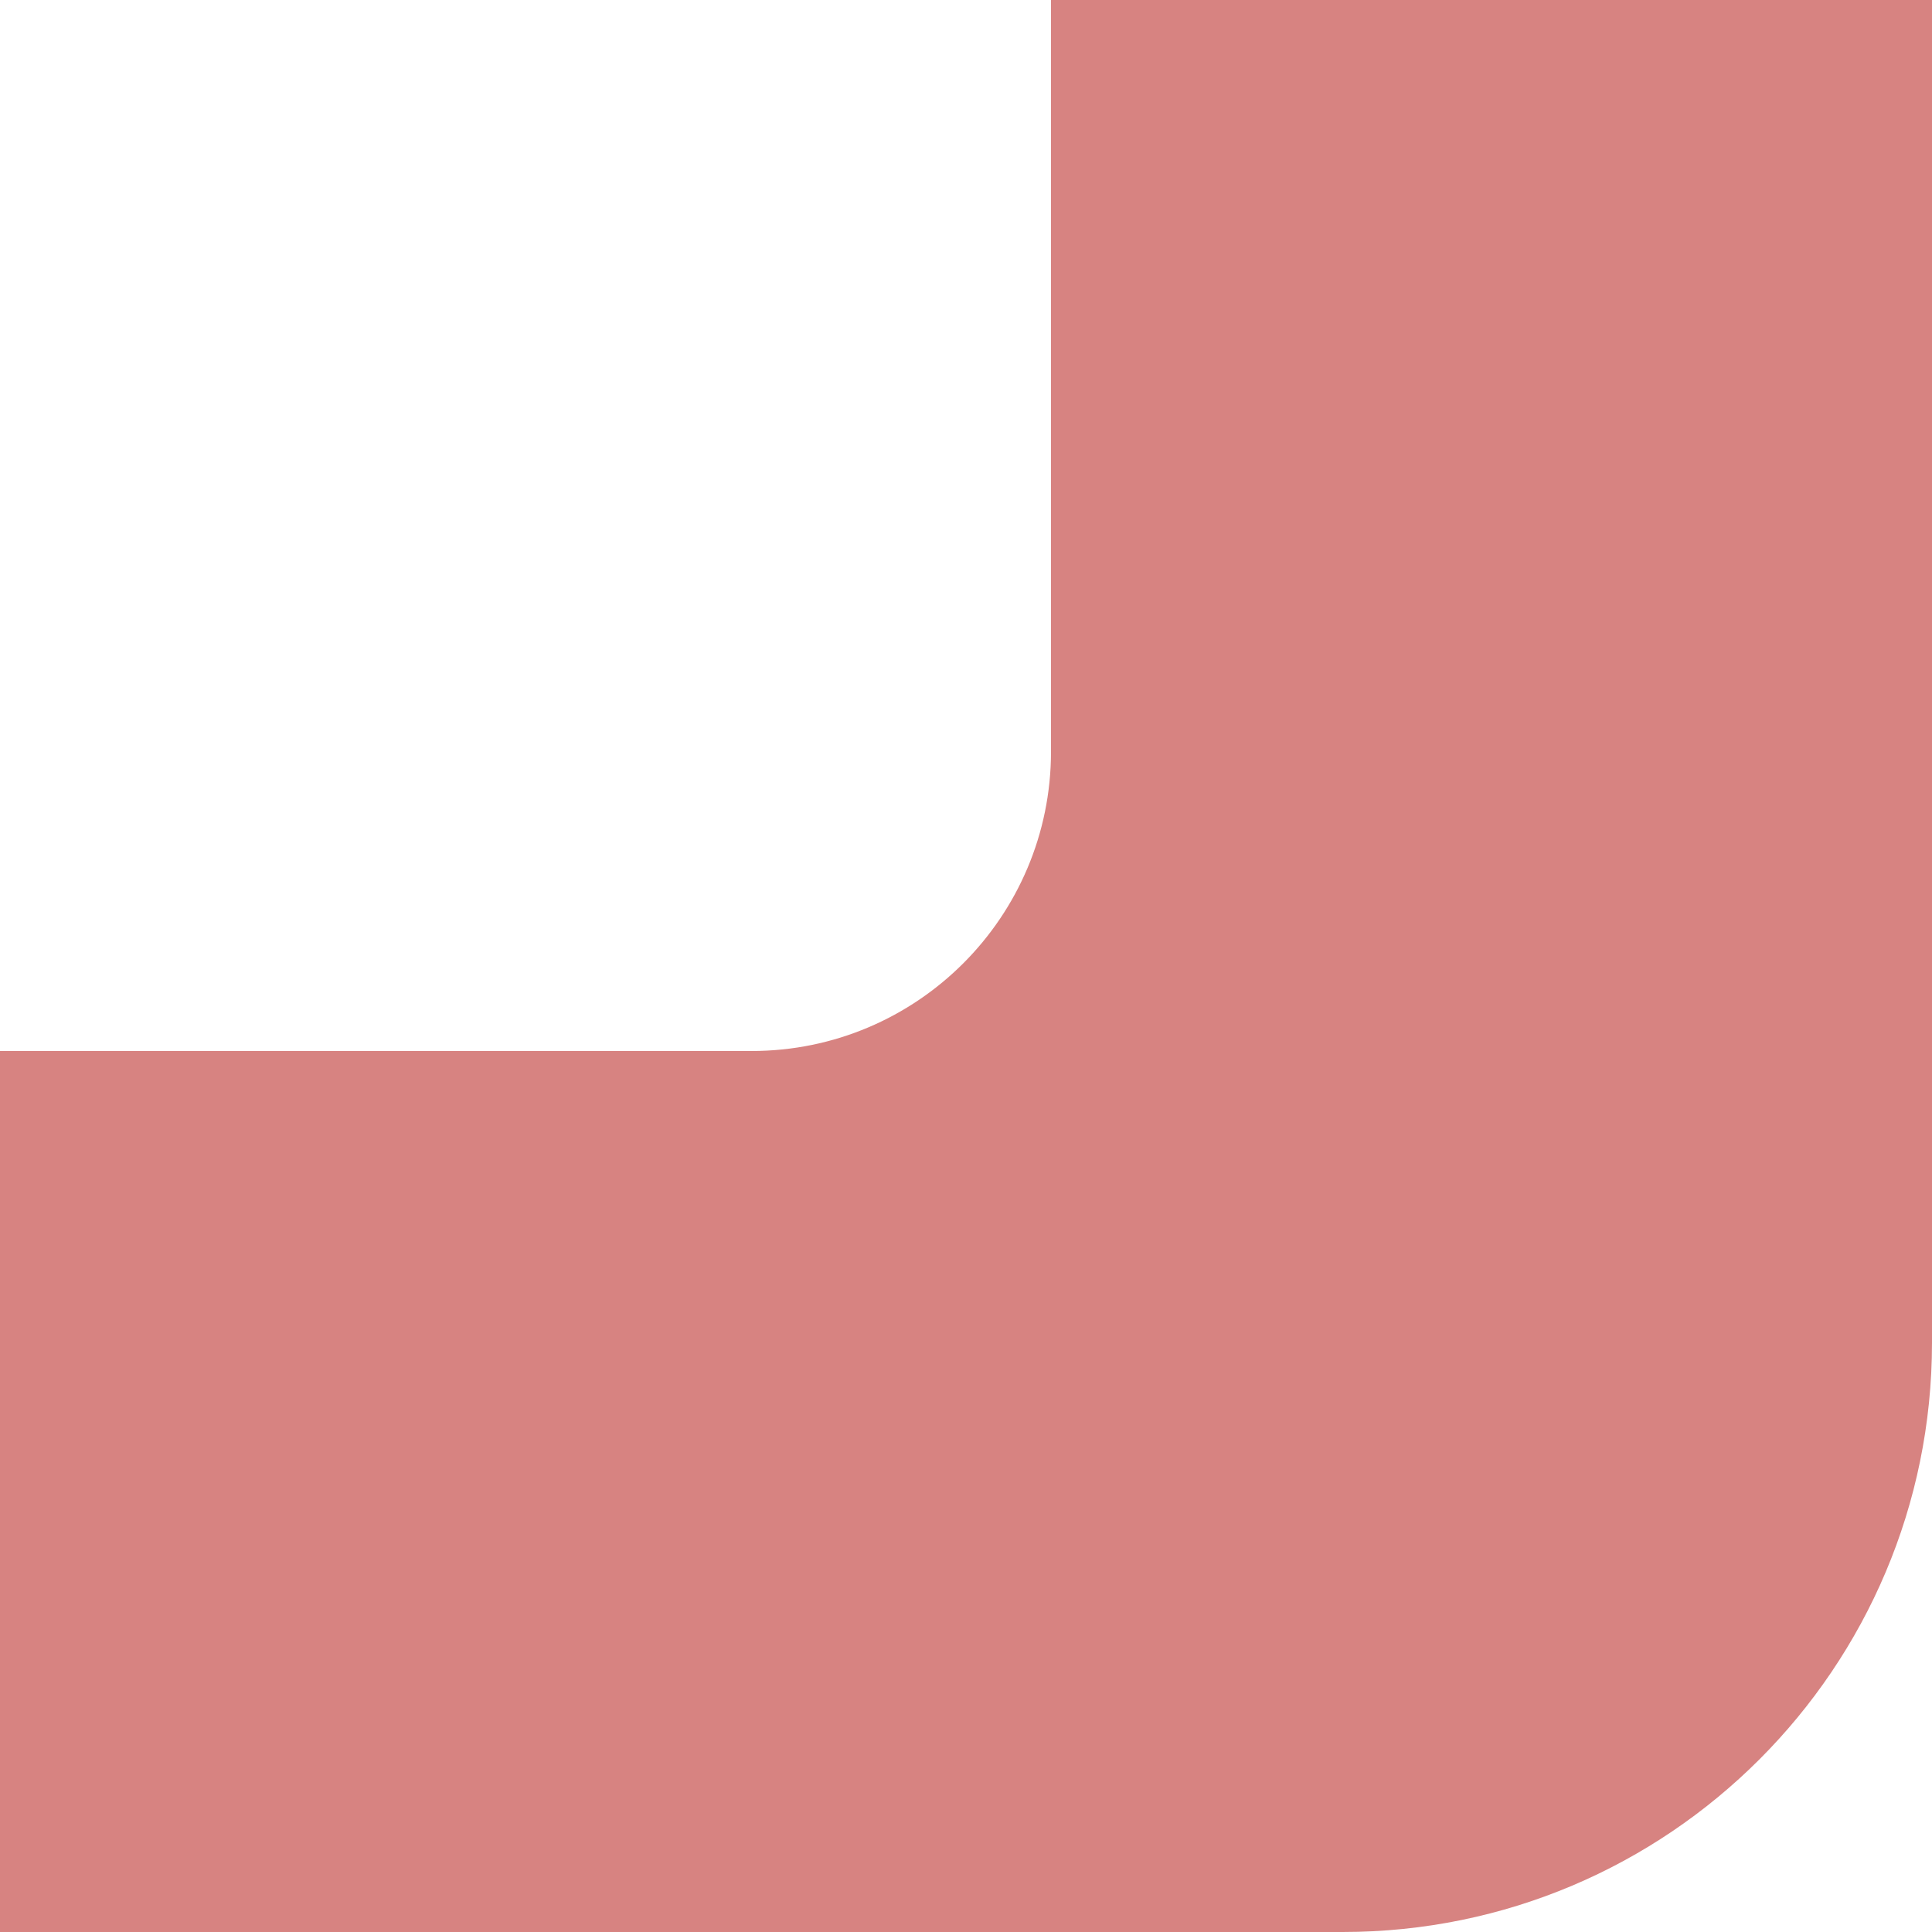
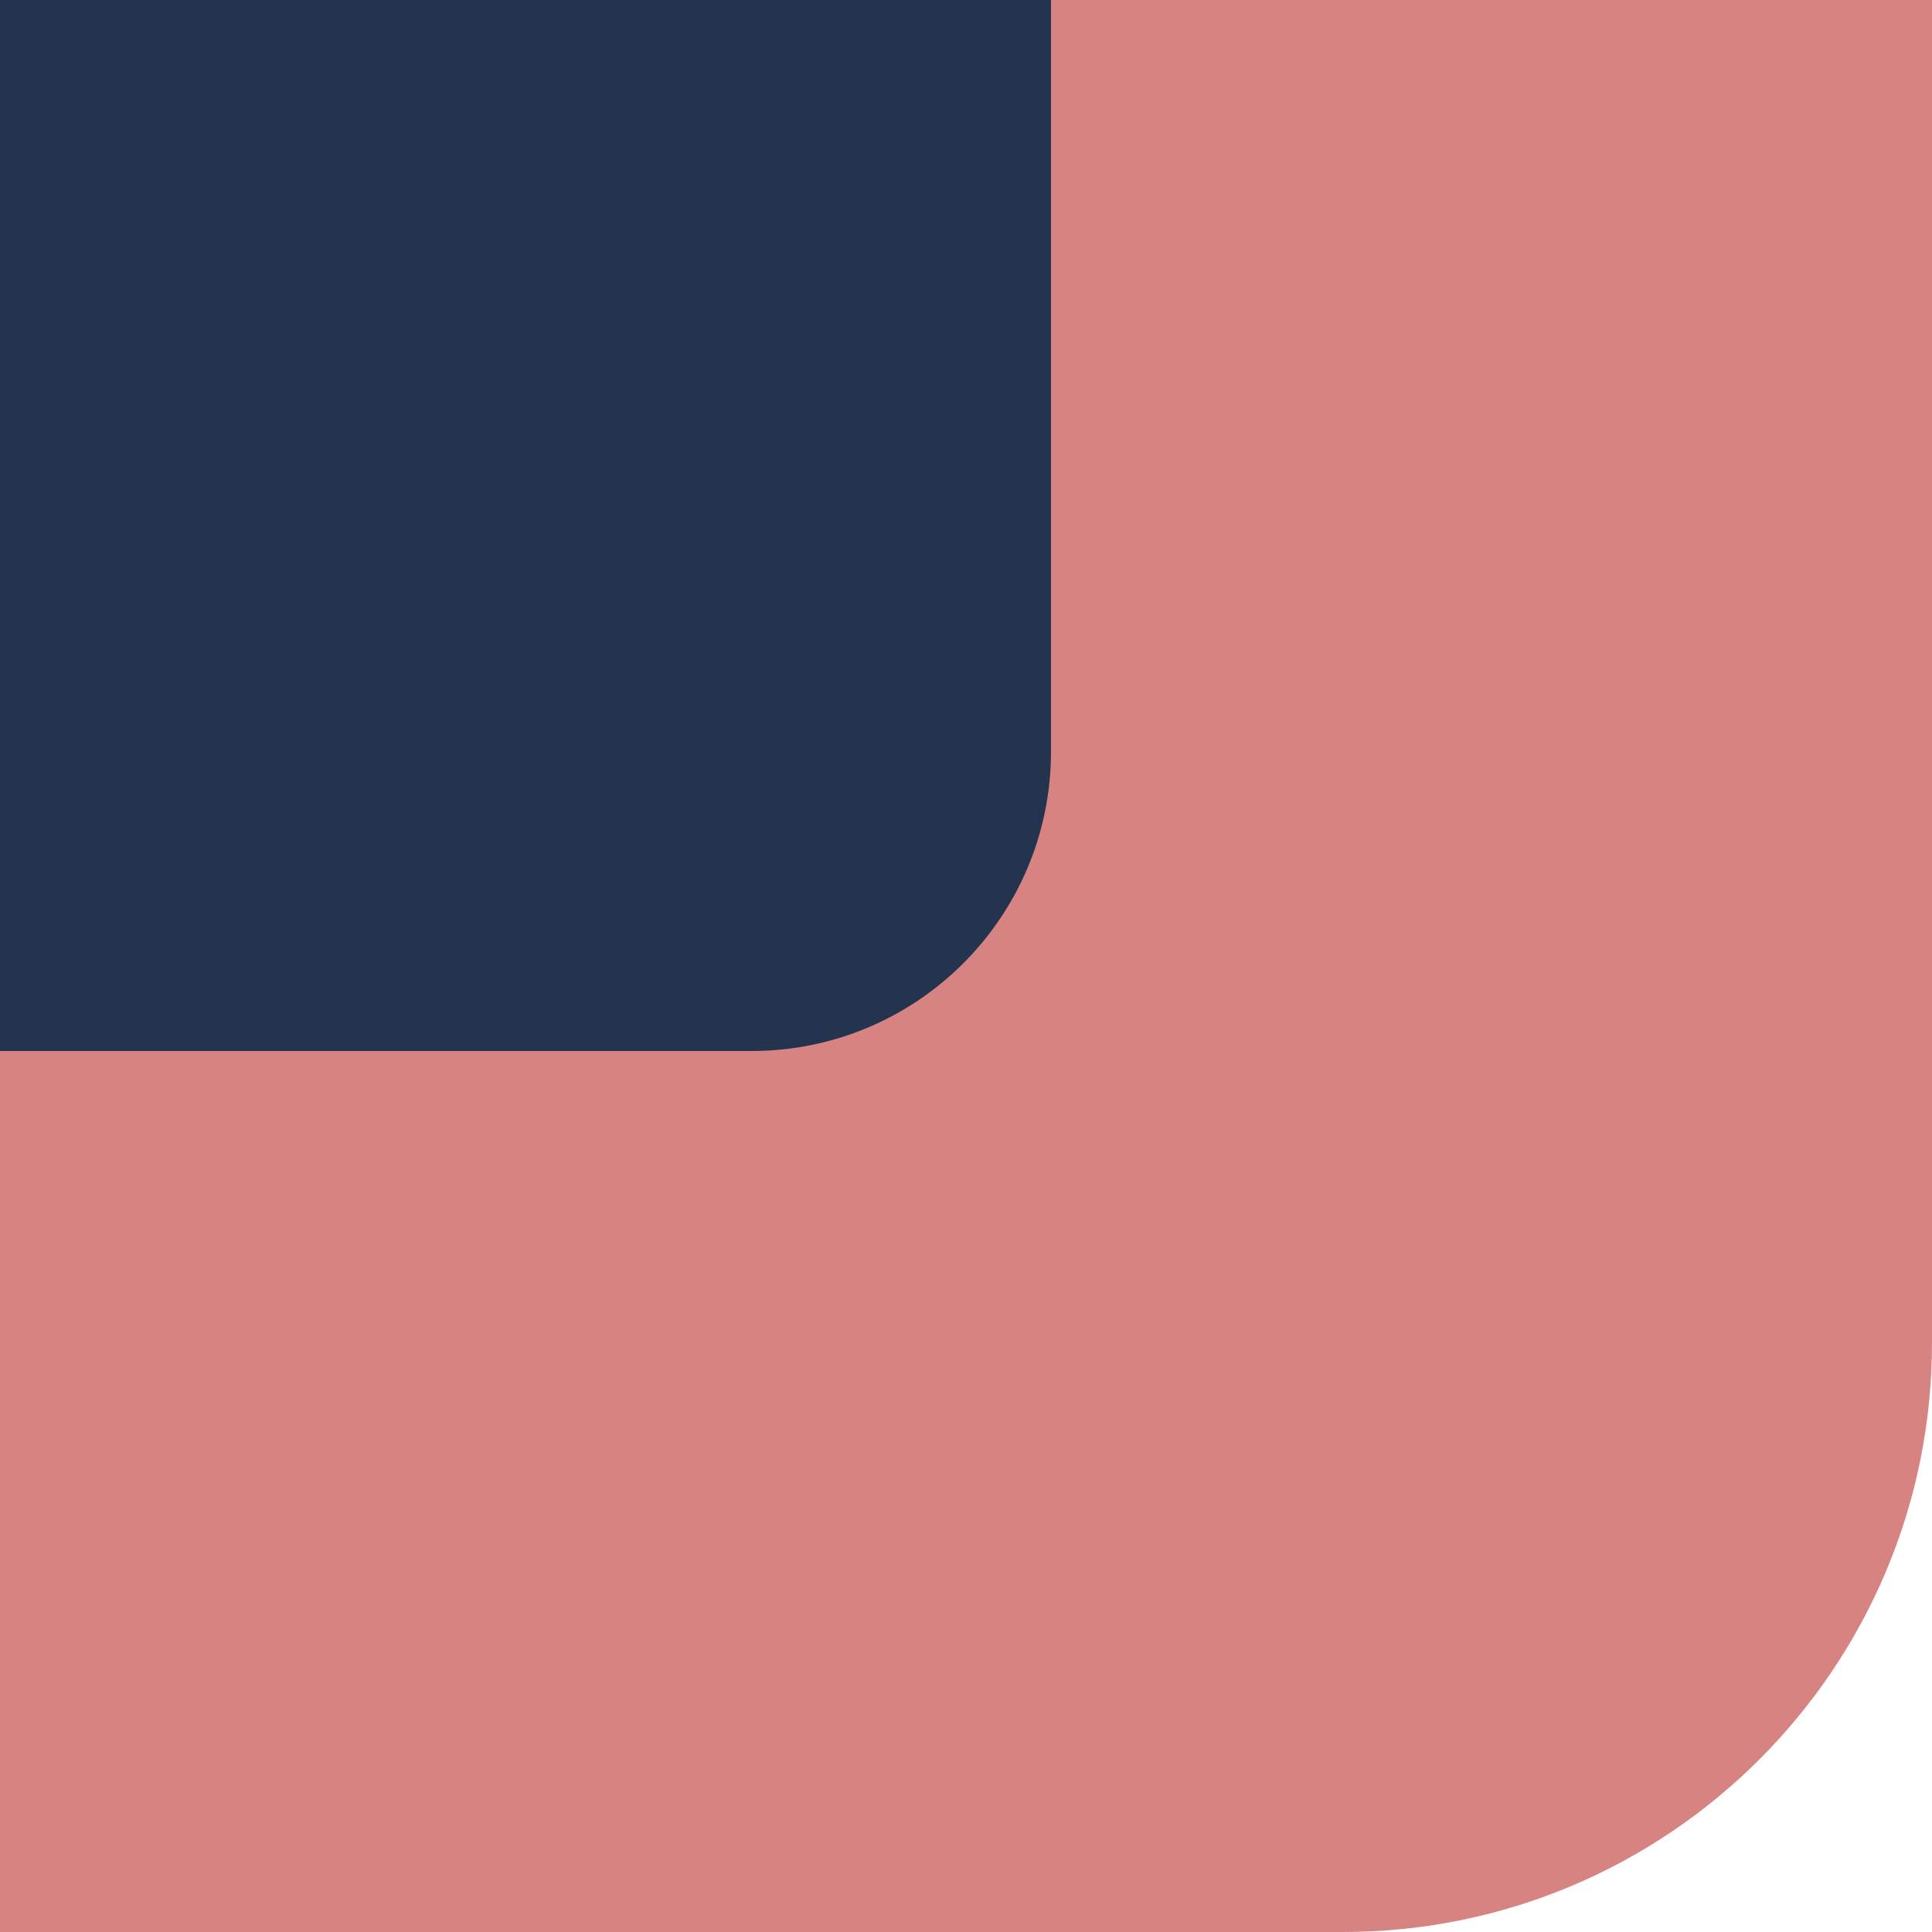
<svg xmlns="http://www.w3.org/2000/svg" id="Livello_1" data-name="Livello 1" viewBox="0 0 20 20">
  <defs>
-     <style>.cls-1{fill:#d78381;}</style>
+     <style>.cls-1{fill:#24334e;}.cls-2{fill:#d78381;}</style>
  </defs>
-   <path class="cls-1" d="M0,10.88H-20V20H0Z" />
-   <path class="cls-1" d="M10.88,0V7.78a3.1,3.1,0,0,1-3.1,3.1H0V20H13.9A6.1,6.1,0,0,0,20,13.9V0Z" />
+   <rect class="cls-1" width="12.32" height="17" />
+   <rect class="cls-1" x="-20" width="20" height="10.88" />
+   <path class="cls-2" d="M0,10.88H-20V20H0Z" />
+   <path class="cls-2" d="M10.88,0V7.78a3.1,3.1,0,0,1-3.1,3.1H0V20H13.9A6.1,6.1,0,0,0,20,13.9V0Z" />
</svg>
